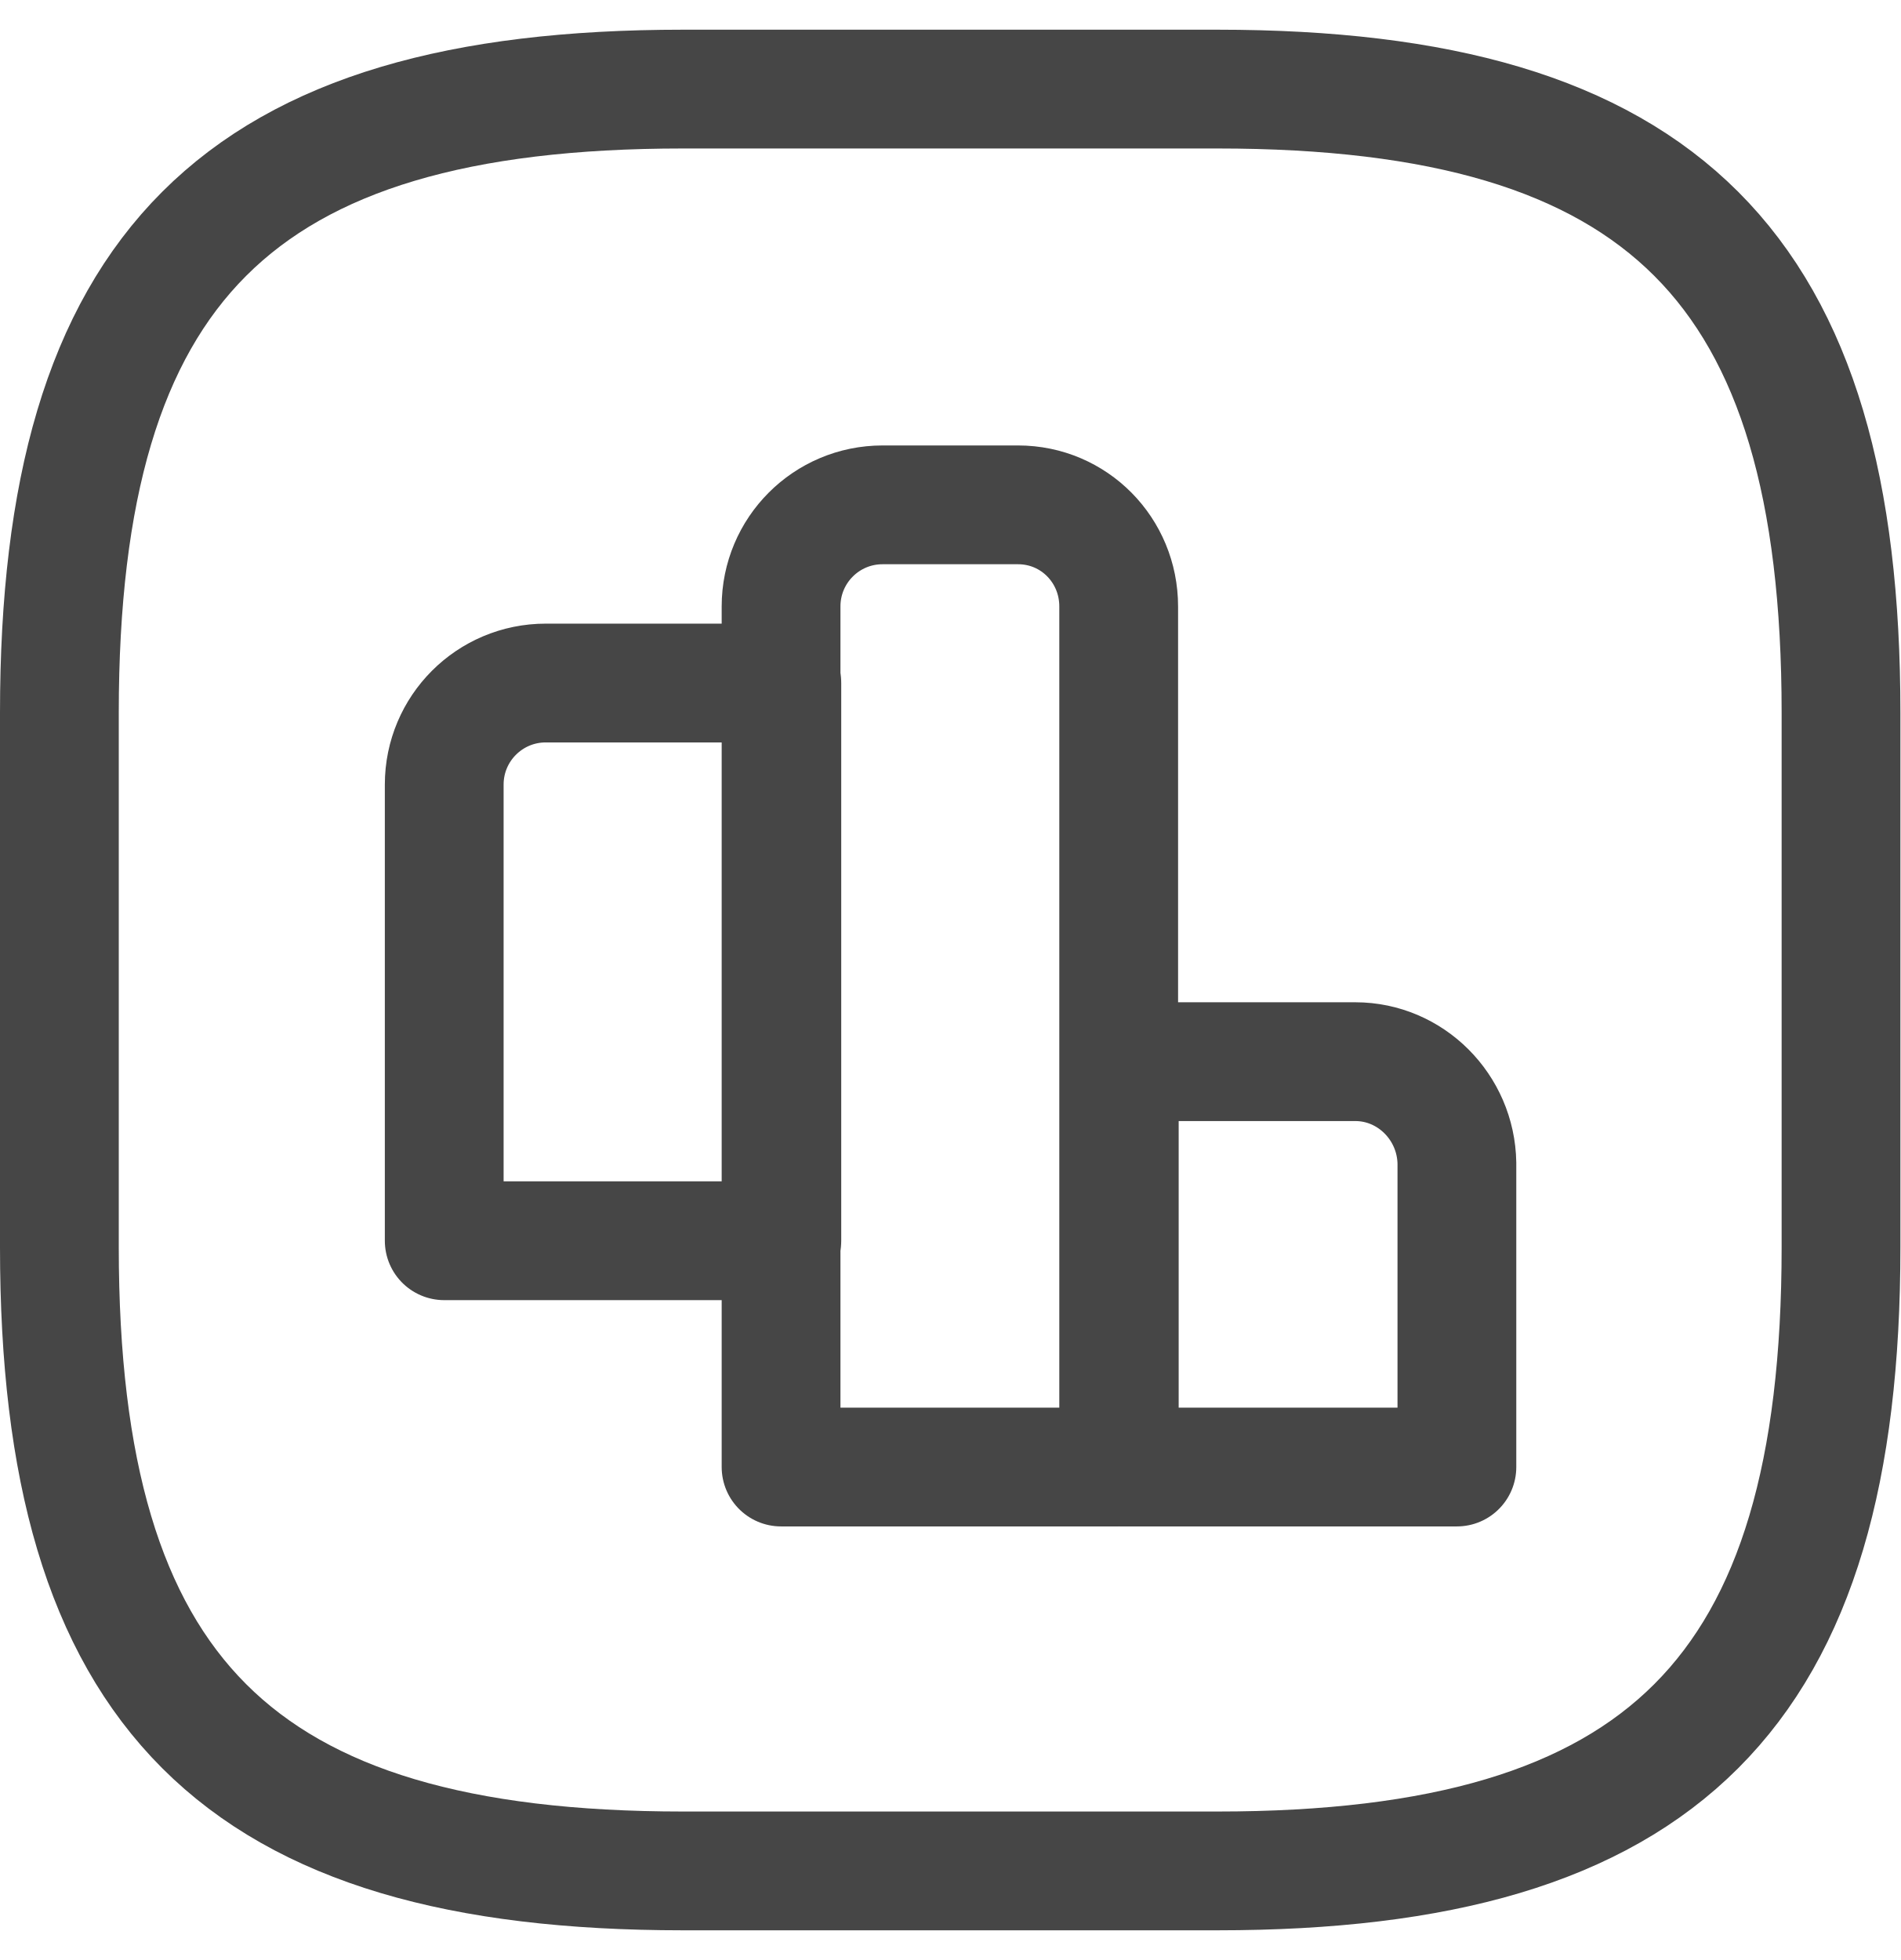
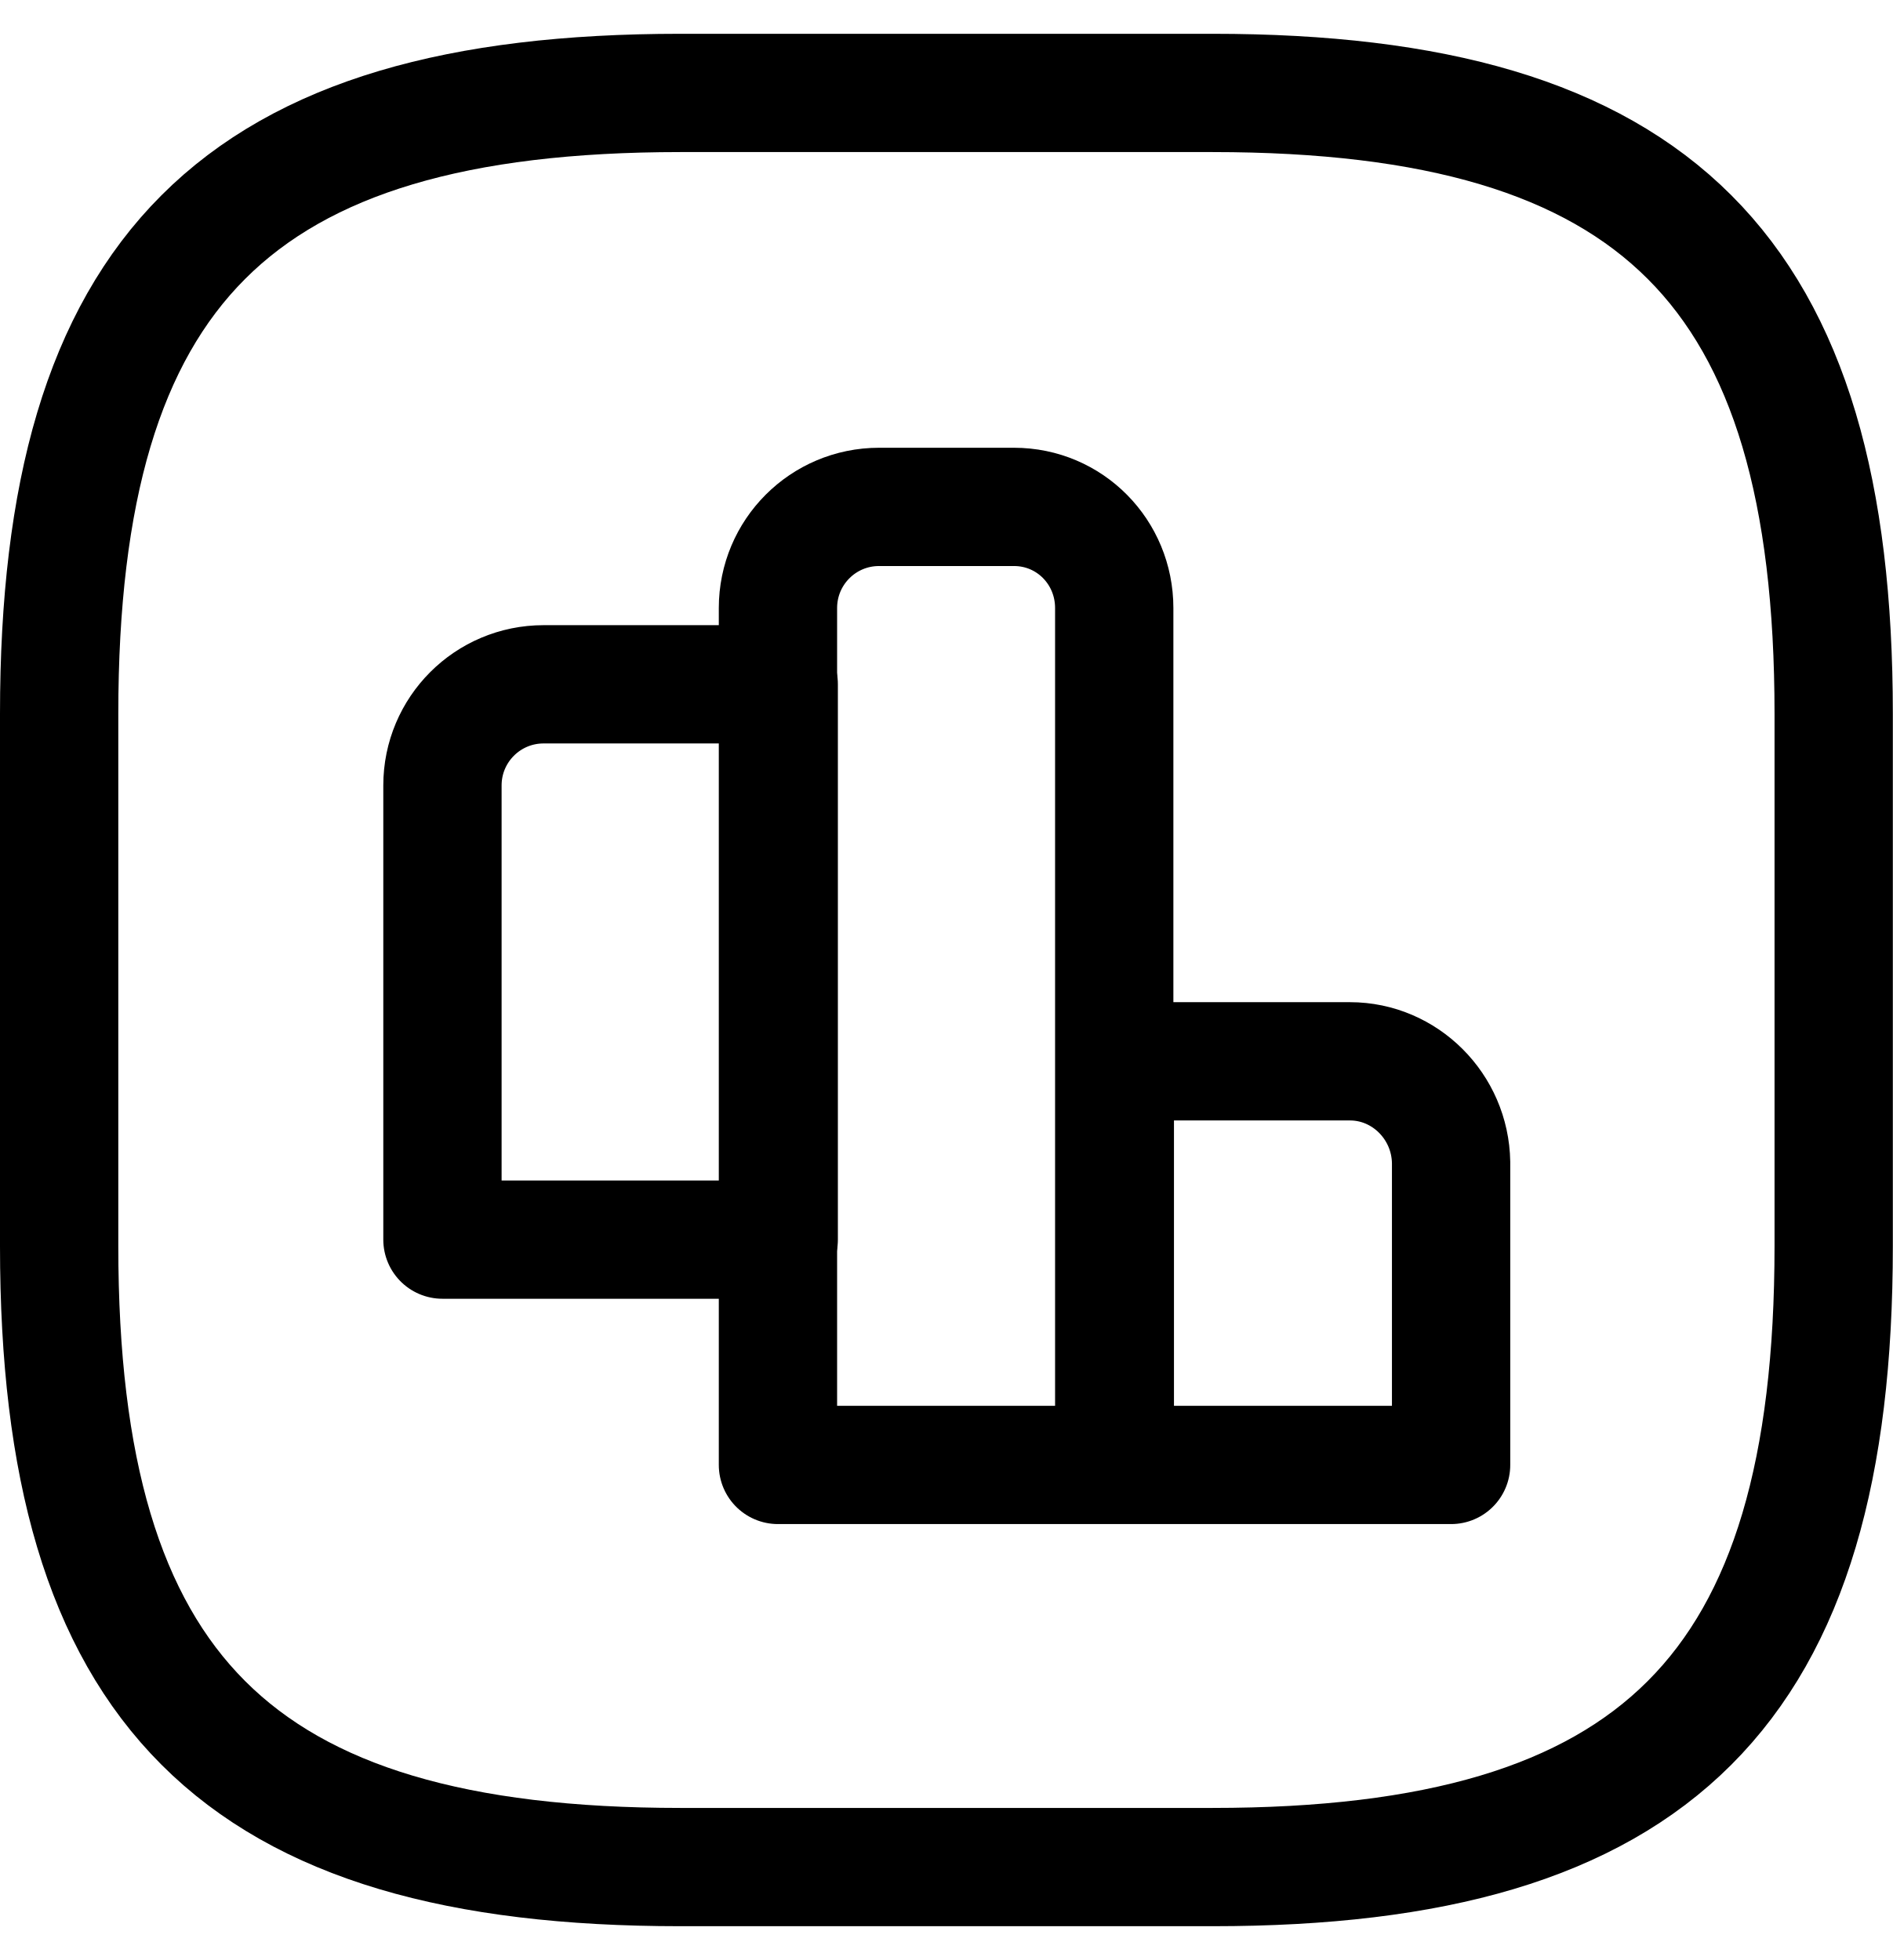
- <svg xmlns="http://www.w3.org/2000/svg" width="32" height="33" viewBox="0 0 32 33" fill="none">
-   <path d="M13.165 11.5H9.19C8.245 11.5 7.48 12.265 7.48 13.21V20.89H13.165V11.5Z" stroke="#464646" stroke-width="2" stroke-miterlimit="10" stroke-linecap="round" stroke-linejoin="round" />
-   <path d="M17.142 8.5H14.861C13.916 8.5 13.152 9.265 13.152 10.21V24.7H18.837V10.21C18.837 9.265 18.087 8.5 17.142 8.5ZM22.822 17.875H18.847V24.7H24.532V19.585C24.517 18.64 23.752 17.875 22.822 17.875Z" stroke="#464646" stroke-width="2" stroke-miterlimit="10" stroke-linecap="round" stroke-linejoin="round" />
-   <path d="M11.5 31.5H20.5C28 31.5 31 28.5 31 21V12C31 4.5 28 1.5 20.5 1.5H11.5C4 1.5 1 4.5 1 12V21C1 28.5 4 31.5 11.5 31.5Z" stroke="#464646" stroke-width="2" stroke-linecap="round" stroke-linejoin="round" />
+ <svg xmlns="http://www.w3.org/2000/svg" width="28" height="29" viewBox="0 0 32 33" fill="none">
+   <path d="M13.165 11.5H9.19C8.245 11.5 7.48 12.265 7.48 13.21V20.89H13.165V11.5Z" stroke="#000" stroke-width="2" stroke-miterlimit="10" stroke-linecap="round" stroke-linejoin="round" />
+   <path d="M17.142 8.5H14.861C13.916 8.5 13.152 9.265 13.152 10.21V24.7H18.837V10.21C18.837 9.265 18.087 8.5 17.142 8.5ZM22.822 17.875H18.847V24.7H24.532V19.585C24.517 18.64 23.752 17.875 22.822 17.875Z" stroke="#000" stroke-width="2" stroke-miterlimit="10" stroke-linecap="round" stroke-linejoin="round" />
+   <path d="M11.5 31.5H20.5C28 31.5 31 28.5 31 21V12C31 4.5 28 1.5 20.5 1.5H11.5C4 1.5 1 4.5 1 12V21C1 28.5 4 31.5 11.5 31.5Z" stroke="#000" stroke-width="2" stroke-linecap="round" stroke-linejoin="round" />
</svg>
